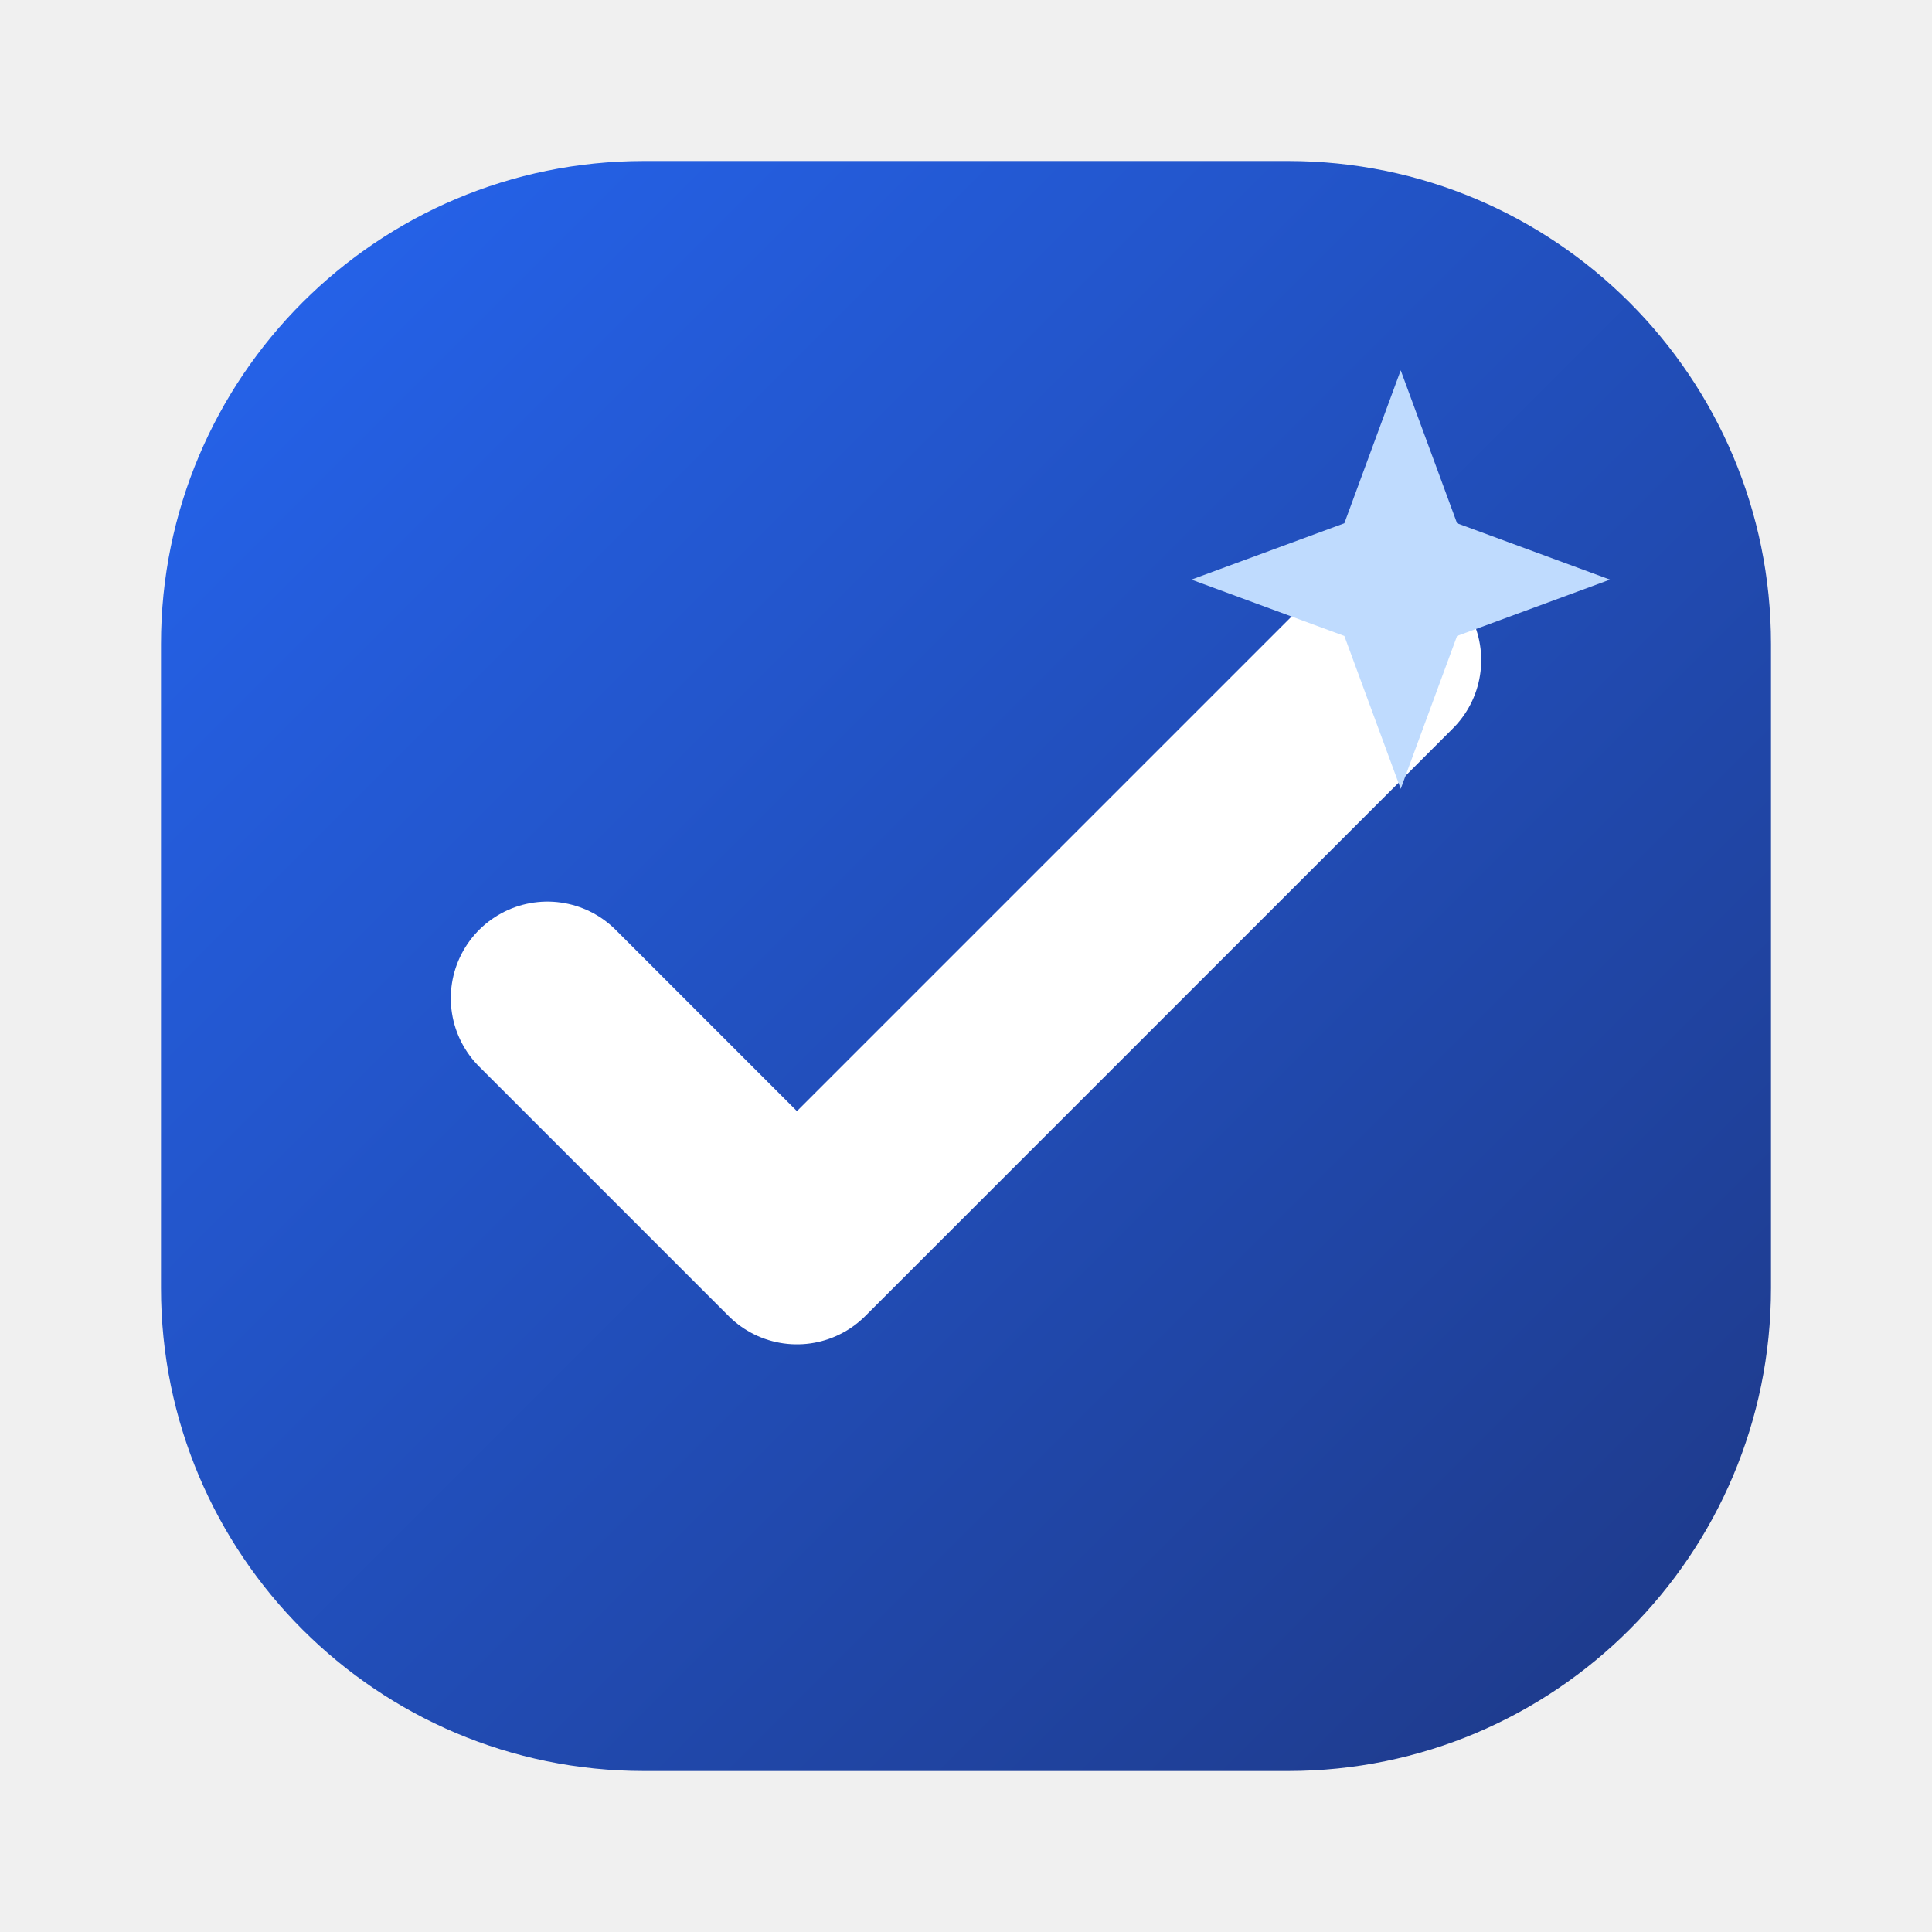
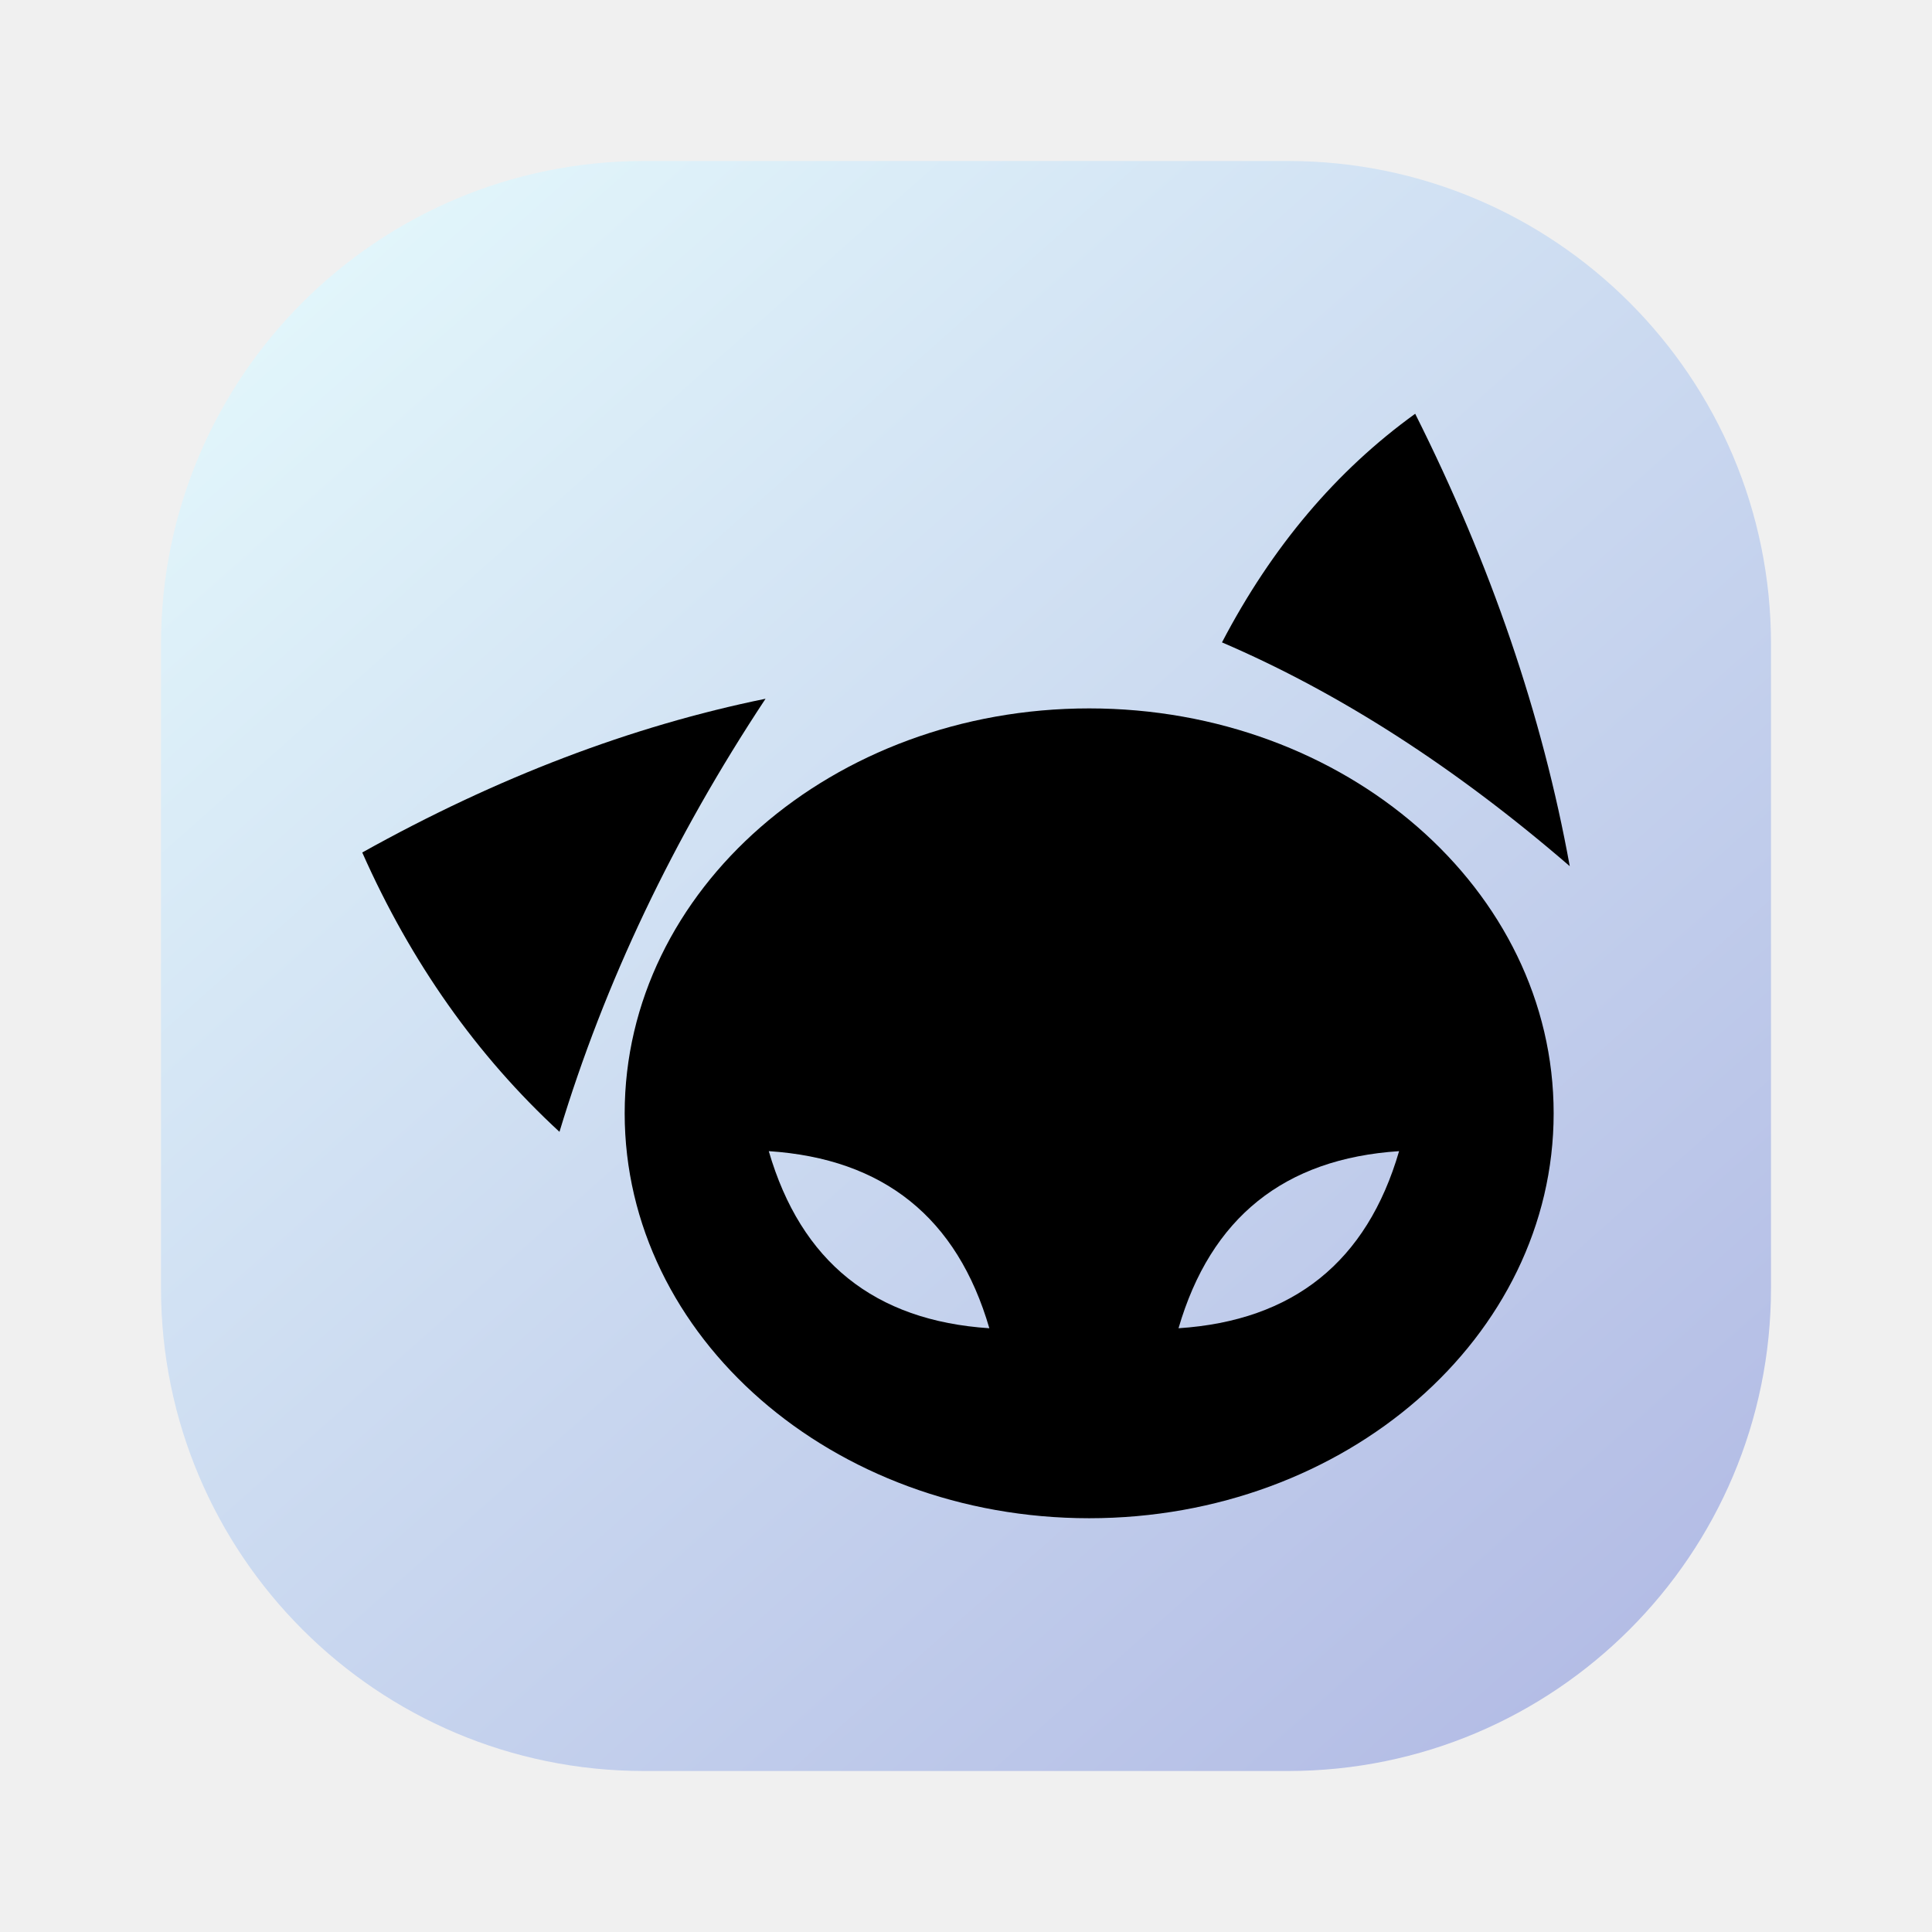
<svg xmlns="http://www.w3.org/2000/svg" viewBox="0 0 24 24" fill="none">
  <defs>
-     <linearGradient id="aqc-mark" x1="3" y1="3" x2="21" y2="21" gradientUnits="userSpaceOnUse">
-       <stop stop-color="#2563eb" />
-       <stop offset="1" stop-color="#1e3a8a" />
+     <linearGradient id="aqc-mark" x1="4" y1="3" x2="20" y2="21" gradientUnits="userSpaceOnUse">
+       <stop stop-color="#e2f6fb" />
+       <stop offset="1" stop-color="#b3bce5" />
    </linearGradient>
  </defs>
  <rect x="2" y="2" width="20" height="20" rx="6" fill="url(#aqc-mark)" />
-   <path d="M6.8 12.4l3.1 3.1 7.3-7.3" stroke="#fff" stroke-width="2.4" stroke-linecap="round" stroke-linejoin="round" />
-   <path d="M17.4 4.6l.7 1.9 1.9.7-1.9.7-.7 1.9-.7-1.9-1.9-.7 1.9-.7z" fill="#bfdbfe" />
+   <g fill="#000">
+     <ellipse cx="13.53" cy="13.83" rx="5.77" ry="5.03" />
+     <path d="M9.51 8.68Q7.01 9.19 4.5 10.59 5.41 12.64 6.95 14.06 7.79 11.28 9.51 8.68z" />
+     <path d="M17.58 5.14Q16.11 6.2 15.18 7.98 17.37 8.92 19.5 10.76 18.99 7.95 17.58 5.14z" />
+   </g>
+   <path d="M9.55 14.3Q11.69 14.44 12.29 16.5 10.15 16.36 9.55 14.3z" fill="url(#aqc-mark)" />
+   <path d="M17.38 14.3Q15.24 14.44 14.64 16.5 16.78 16.36 17.38 14.3z" fill="url(#aqc-mark)" />
</svg>
